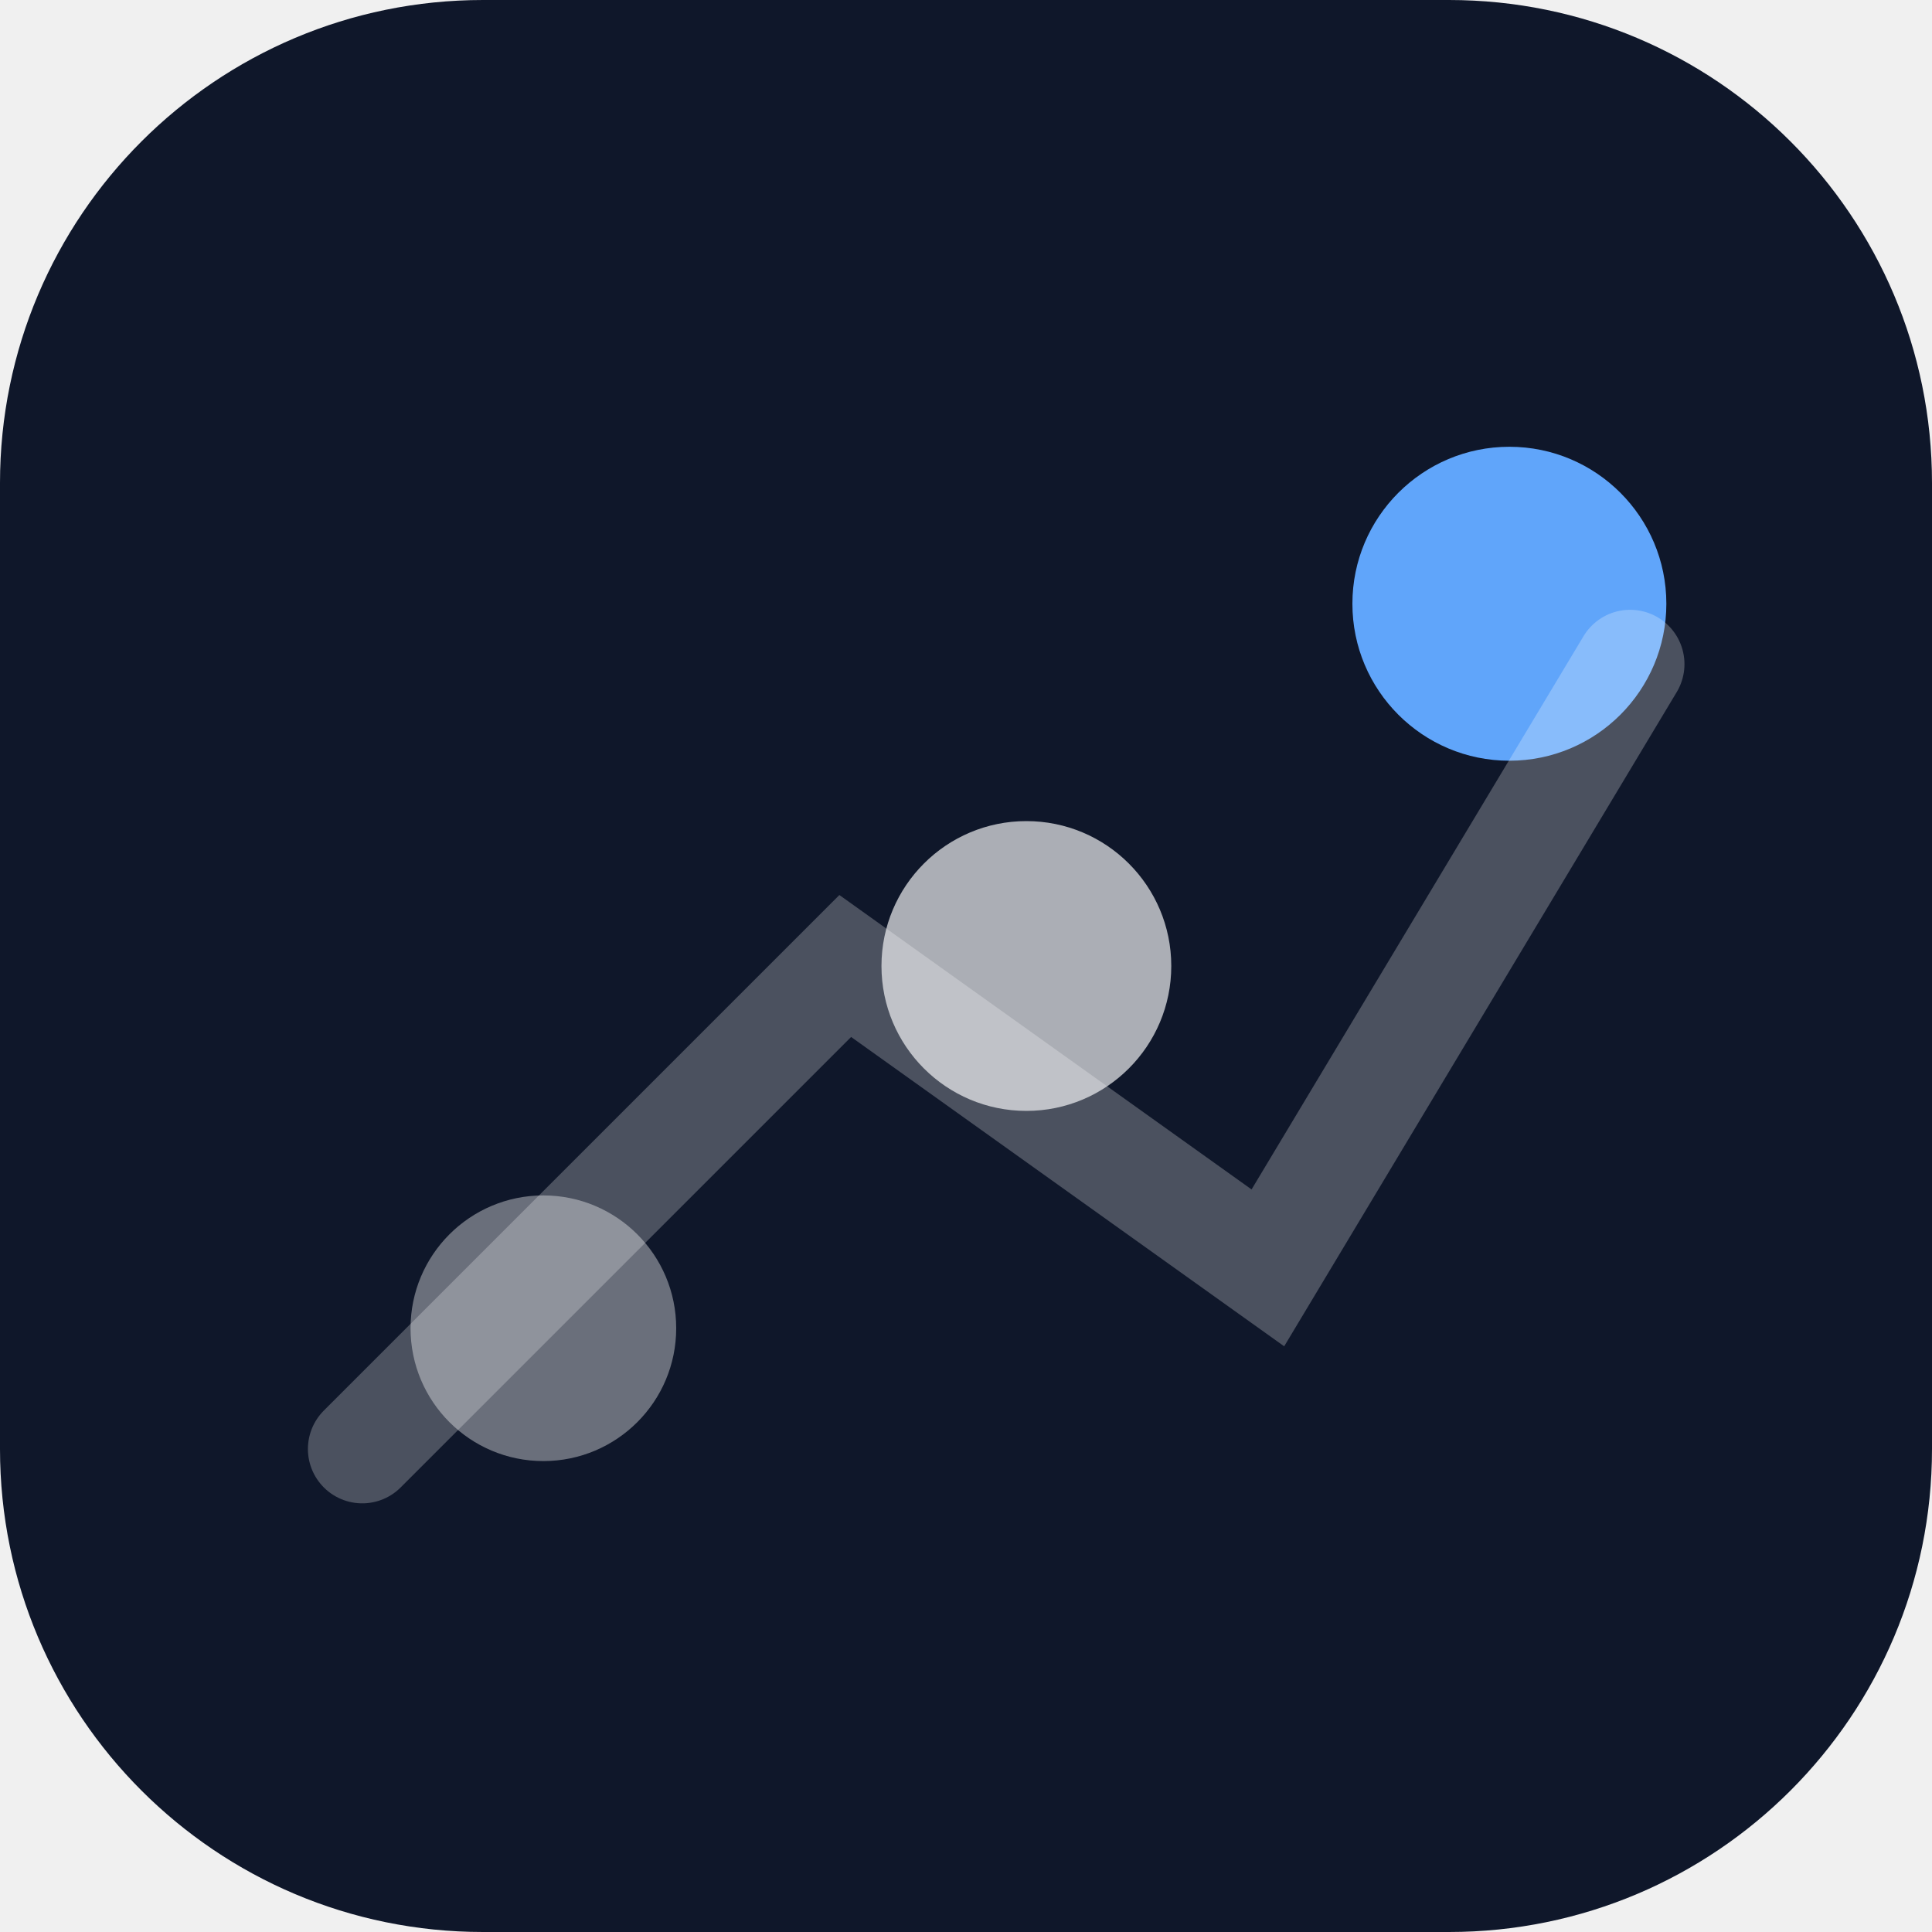
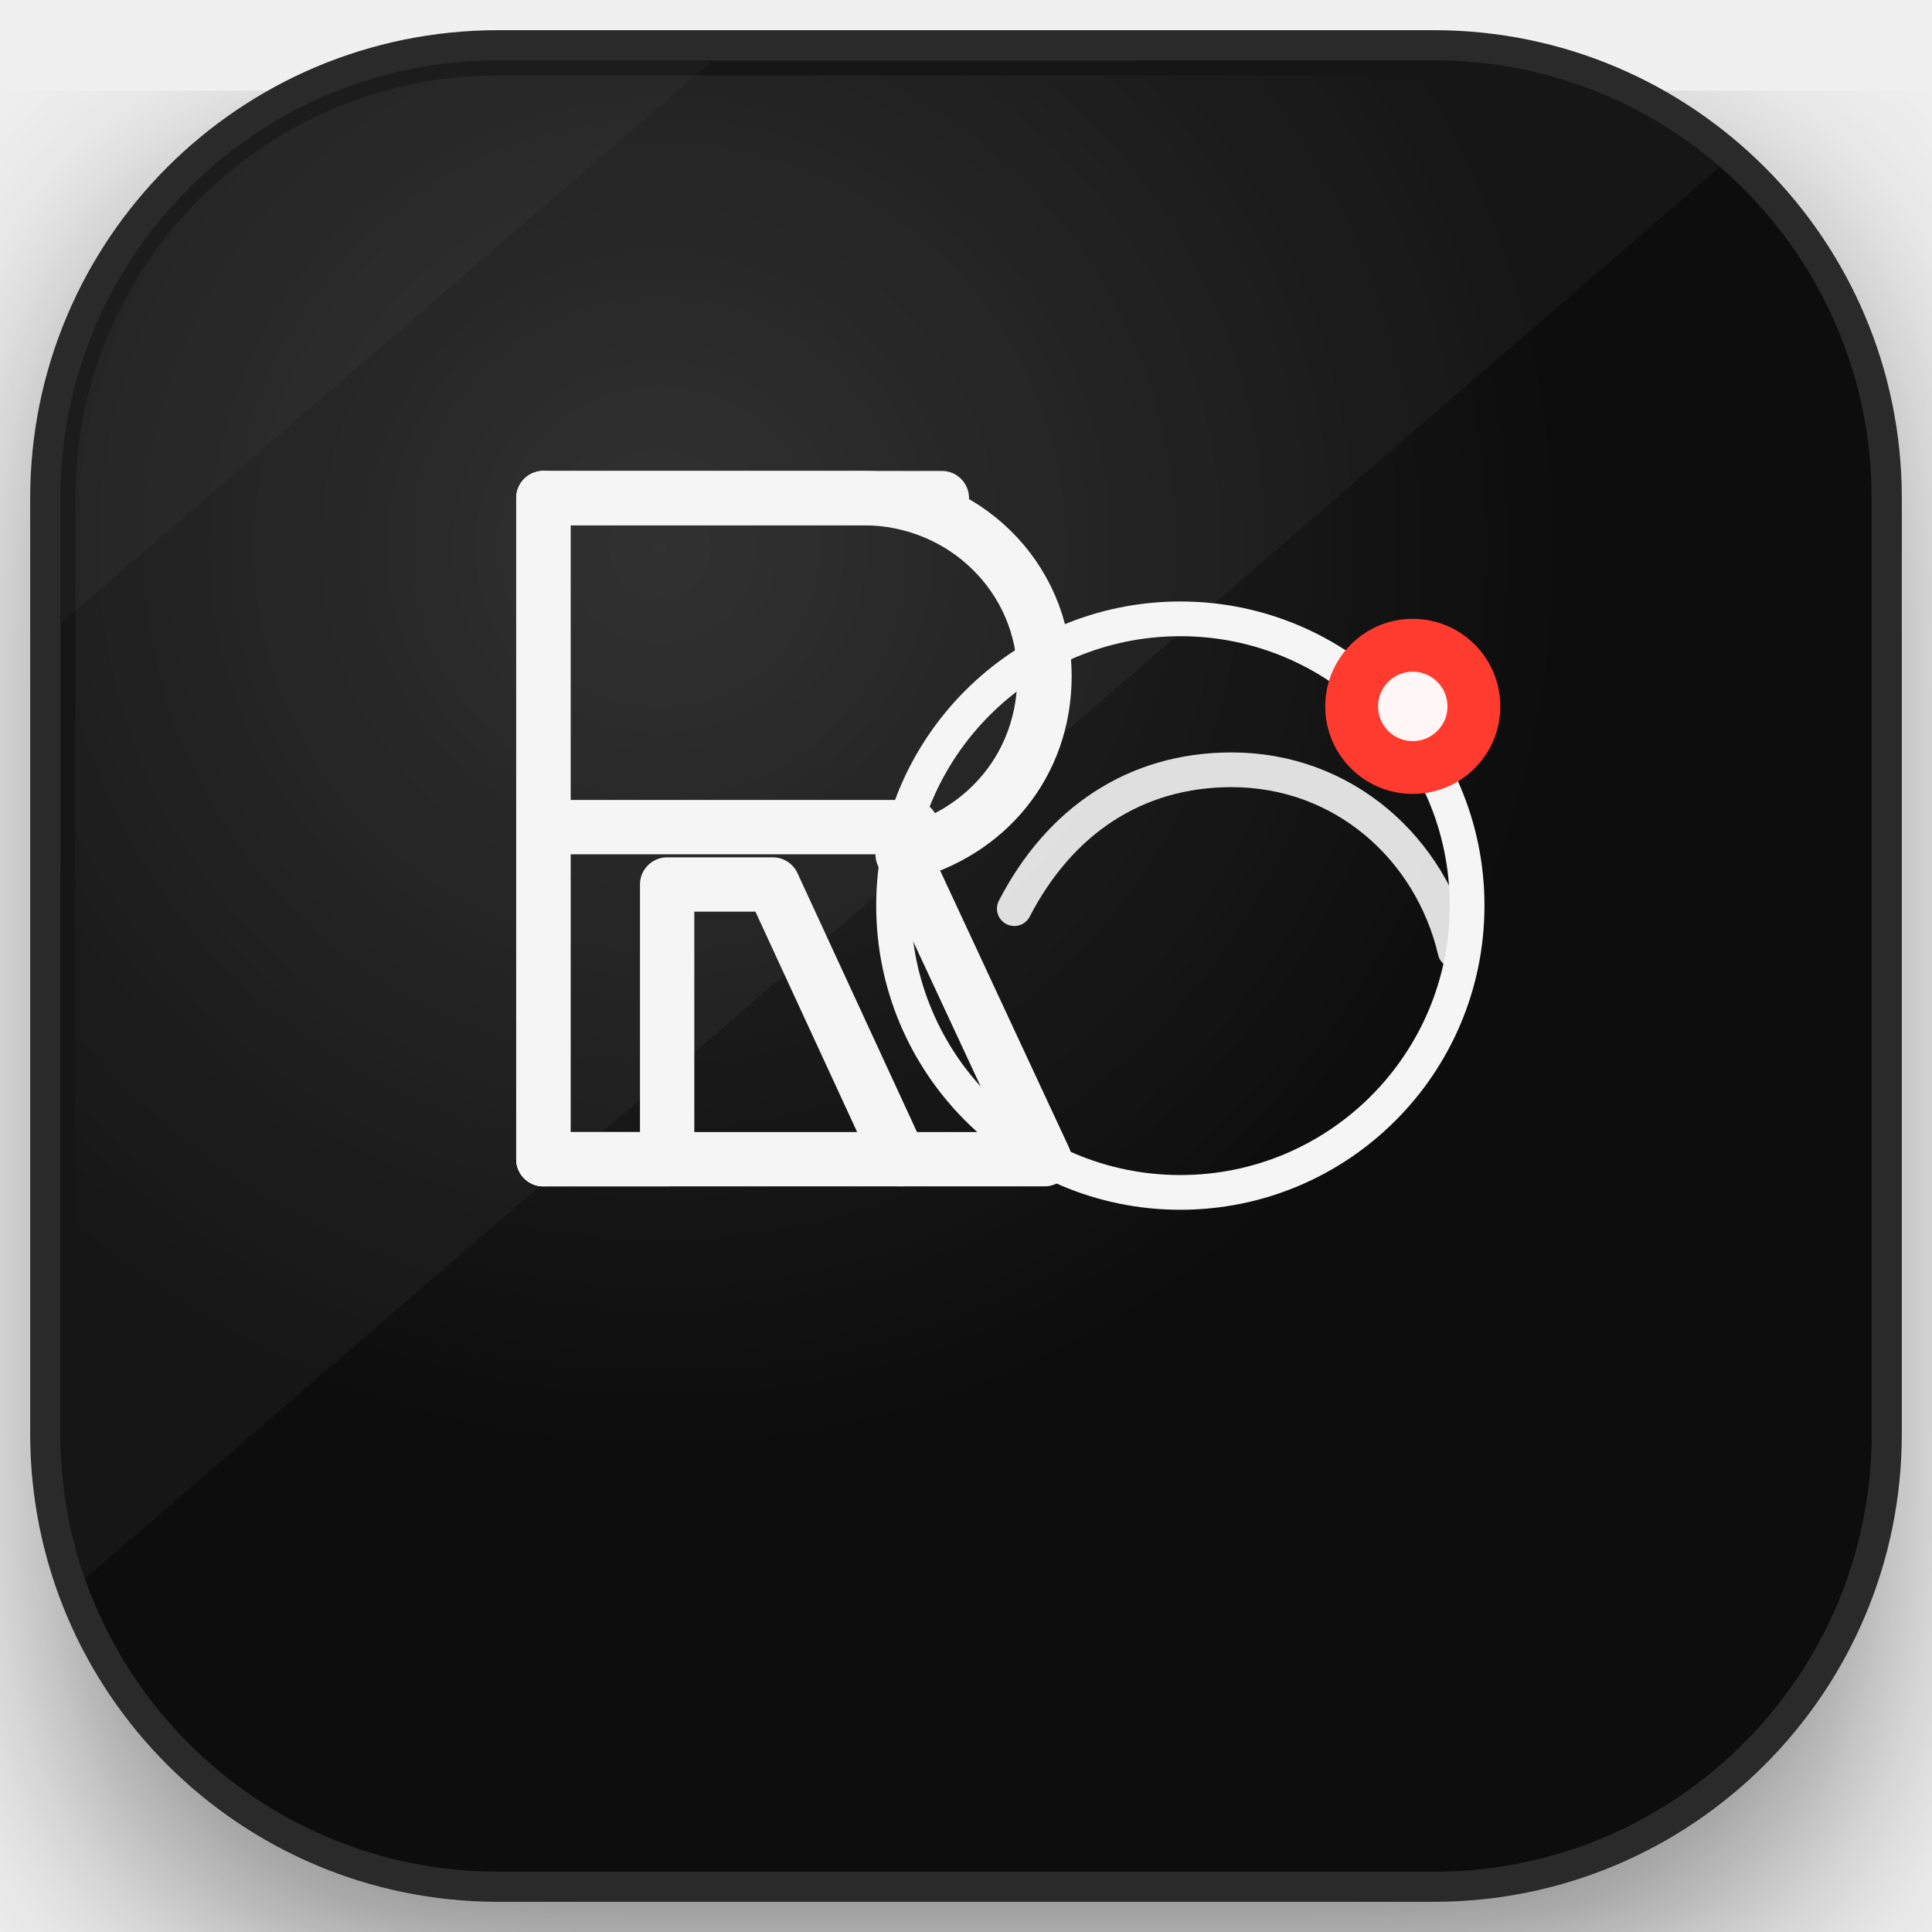
- <svg xmlns="http://www.w3.org/2000/svg" width="32" height="32" viewBox="0 0 32 32" fill="none">
-   <rect width="32" height="32" rx="8" fill="#0F172A" />
-   <circle cx="9" cy="22" r="2.2" fill="white" opacity="0.38" />
-   <circle cx="17" cy="16" r="2.4" fill="white" opacity="0.65" />
-   <circle cx="25" cy="10" r="2.6" fill="#60A5FA" />
-   <path d="M6 24 L14 16 L21 21 L27 11" stroke="white" stroke-width="1.8" stroke-linecap="round" fill="none" opacity="0.25" />
+ <svg xmlns="http://www.w3.org/2000/svg" width="512" height="512" viewBox="0 0 64 64" fill="none">
+   <defs>
+     <linearGradient id="lensory_tile" x1="12" y1="10" x2="50" y2="54" gradientUnits="userSpaceOnUse">
+       <stop stop-color="#1A1A1A" />
+       <stop offset="1" stop-color="#070707" />
+     </linearGradient>
+     <radialGradient id="lensory_glow" cx="0" cy="0" r="1" gradientUnits="userSpaceOnUse" gradientTransform="translate(22 18) rotate(42) scale(30 30)">
+       <stop stop-color="#FFFFFF" stop-opacity="0.16" />
+       <stop offset="1" stop-color="#FFFFFF" stop-opacity="0" />
+     </radialGradient>
+     <filter id="lensory_shadow" x="-10%" y="-10%" width="120%" height="120%">
+       <feDropShadow dx="0" dy="3" stdDeviation="4" flood-color="#000000" flood-opacity="0.45" />
+     </filter>
+   </defs>
+   <g filter="url(#lensory_shadow)">
+     <rect x="1.5" y="1.5" width="61" height="61" rx="15" fill="url(#lensory_tile)" stroke="#2A2A2A" />
+   </g>
+   <rect x="2.5" y="2.5" width="59" height="59" rx="14" fill="url(#lensory_glow)" opacity="0.72" />
+   <path d="M18 16.5H28.6C31.9 16.5 34.6 19.1 34.6 22.4C34.6 25.3 32.7 27.6 29.9 28.3L34.6 38.4H29.8L25.6 29.3H22.1V38.4H18V16.5Z" fill="none" stroke="#F5F5F5" stroke-width="1.8" stroke-linecap="round" stroke-linejoin="round" />
+   <path d="M18 16.5V38.4" stroke="#F5F5F5" stroke-width="1.8" stroke-linecap="round" />
+   <path d="M18 16.5H31.2" stroke="#F5F5F5" stroke-width="1.8" stroke-linecap="round" />
+   <path d="M18 27.4H30.2" stroke="#F5F5F5" stroke-width="1.8" stroke-linecap="round" />
+   <path d="M18 38.4H29.9" stroke="#F5F5F5" stroke-width="1.8" stroke-linecap="round" />
+   <circle cx="39.1" cy="30" r="9.5" stroke="#F5F5F5" stroke-width="1.15" />
+   <path d="M33.6 30.1C35.1 27.2 37.6 25.5 40.8 25.5C44.5 25.5 47.4 28.1 48.2 31.5" stroke="#F5F5F5" stroke-width="1.15" stroke-linecap="round" opacity="0.9" />
+   <circle cx="46.8" cy="23.4" r="2.9" fill="#FF3B30" />
+   <circle cx="46.8" cy="23.4" r="1.15" fill="#FFFFFF" opacity="0.95" />
</svg>
